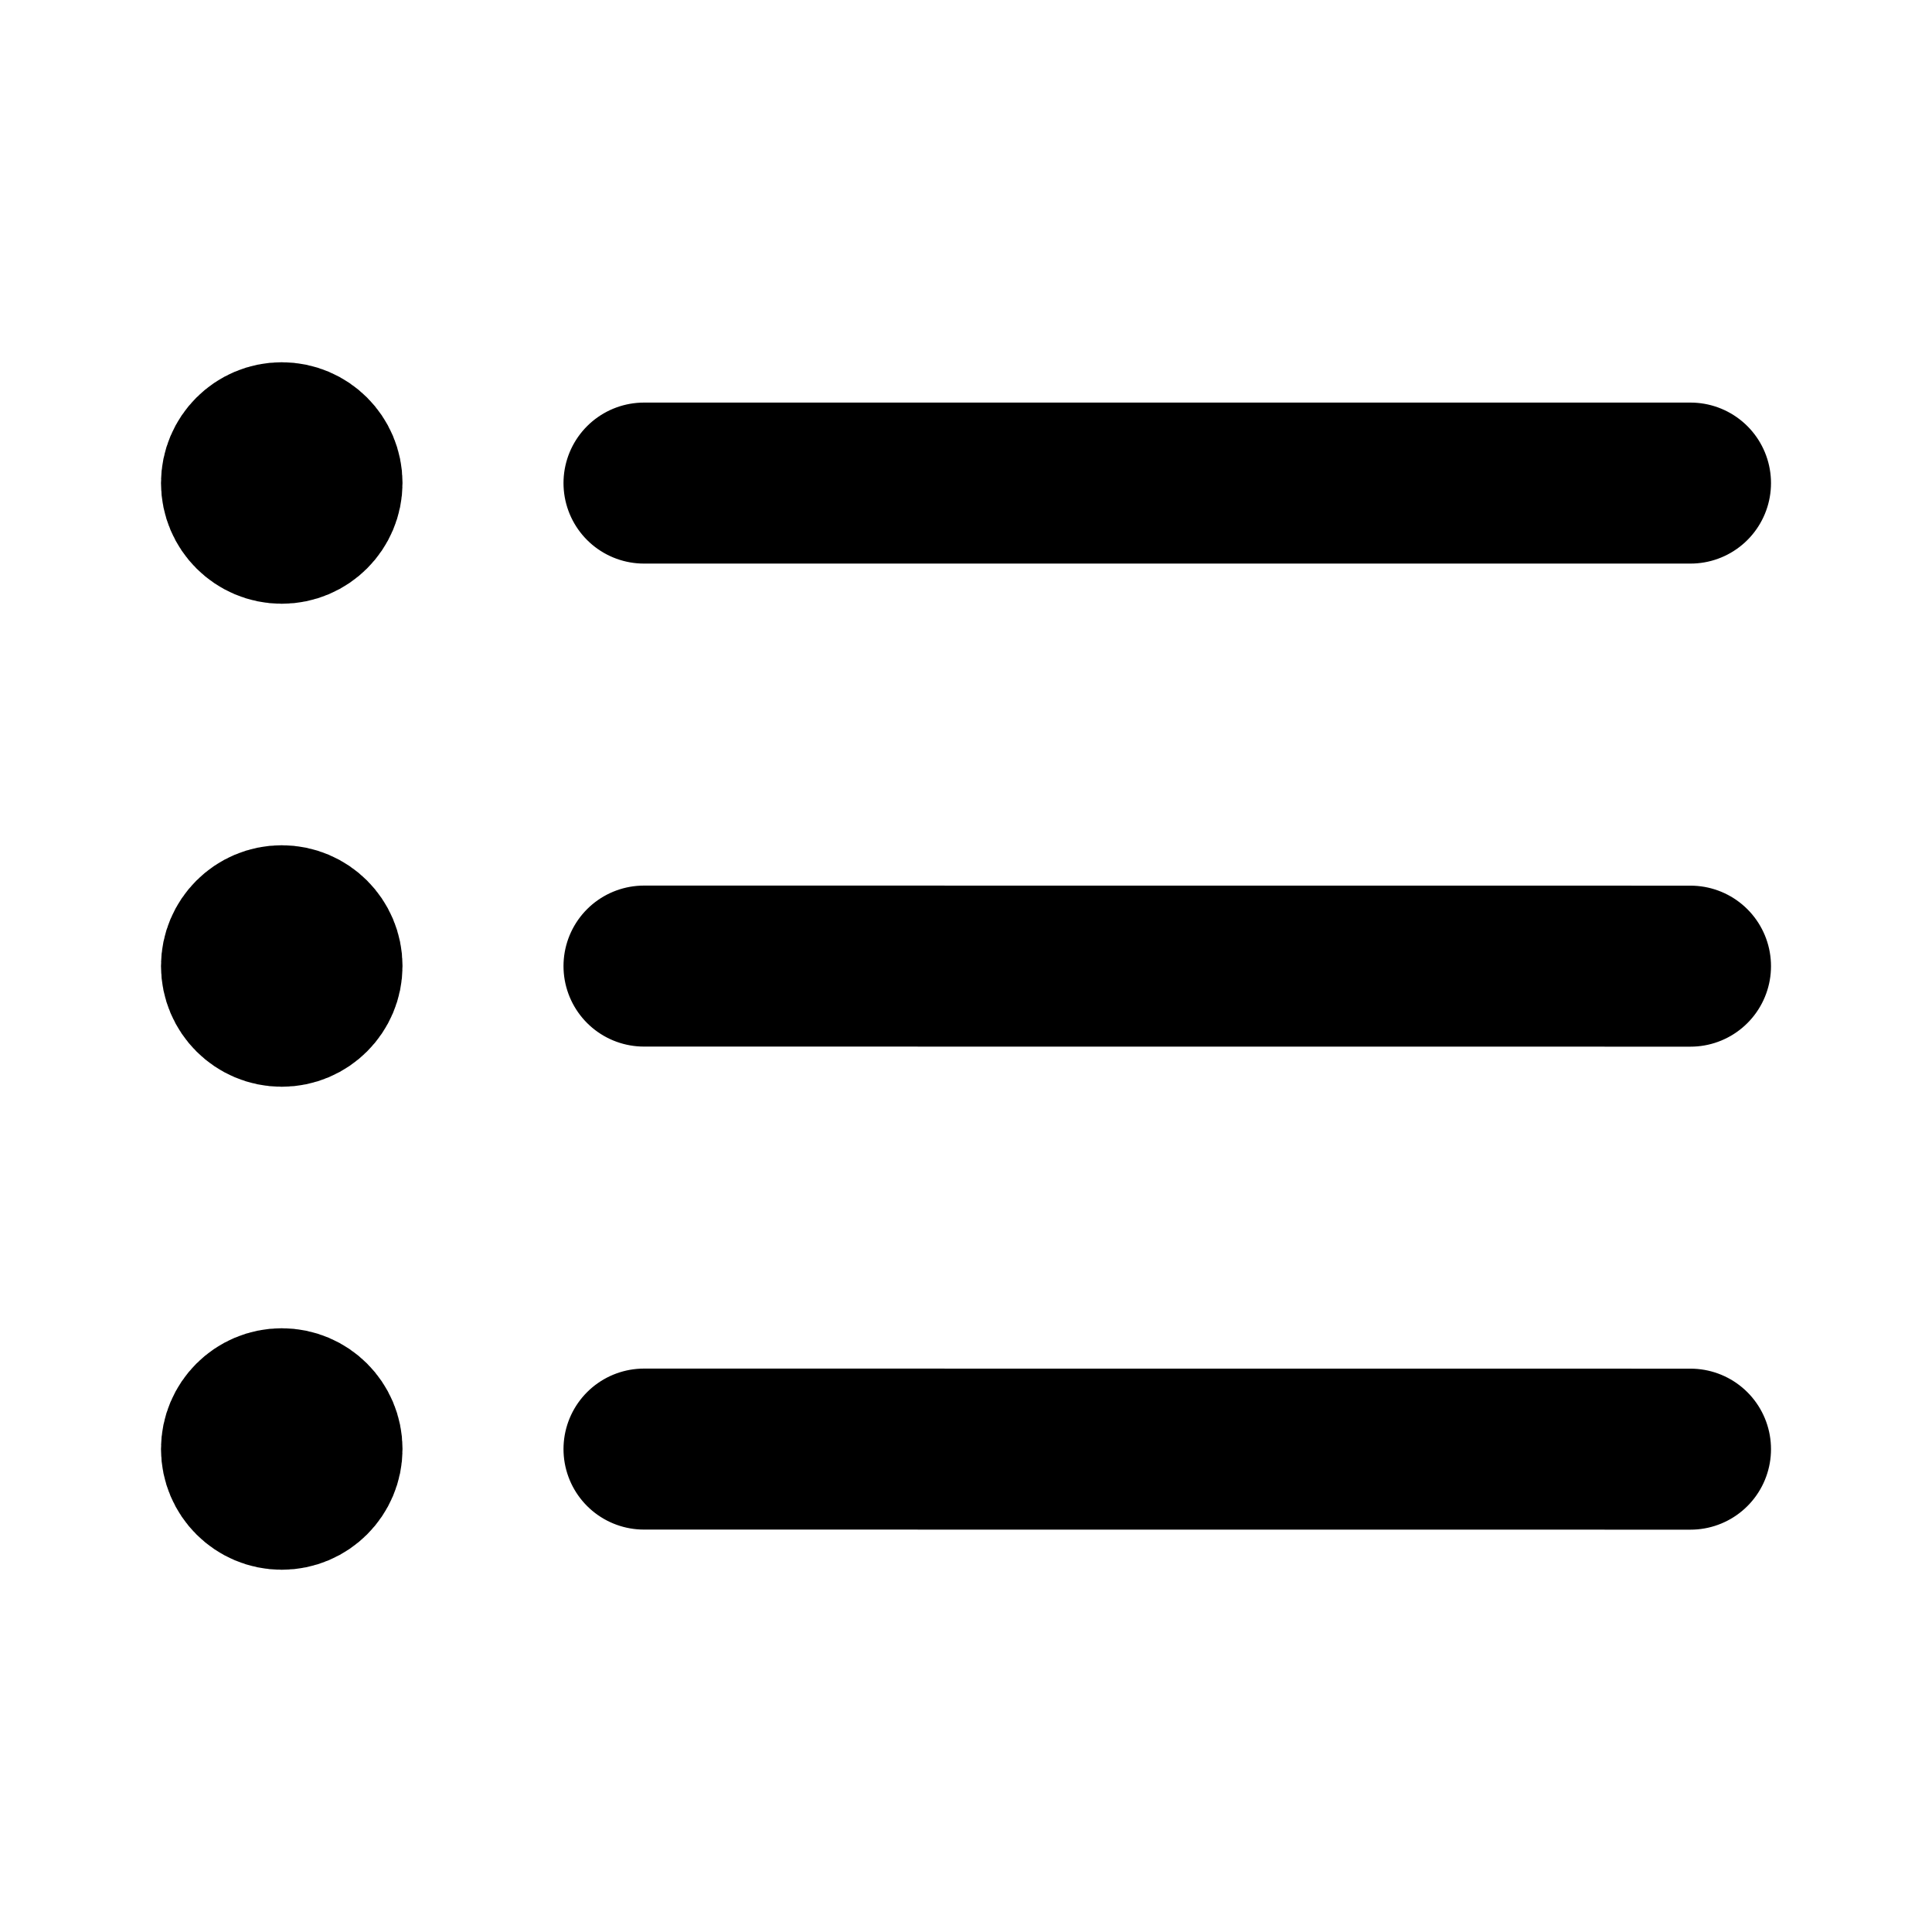
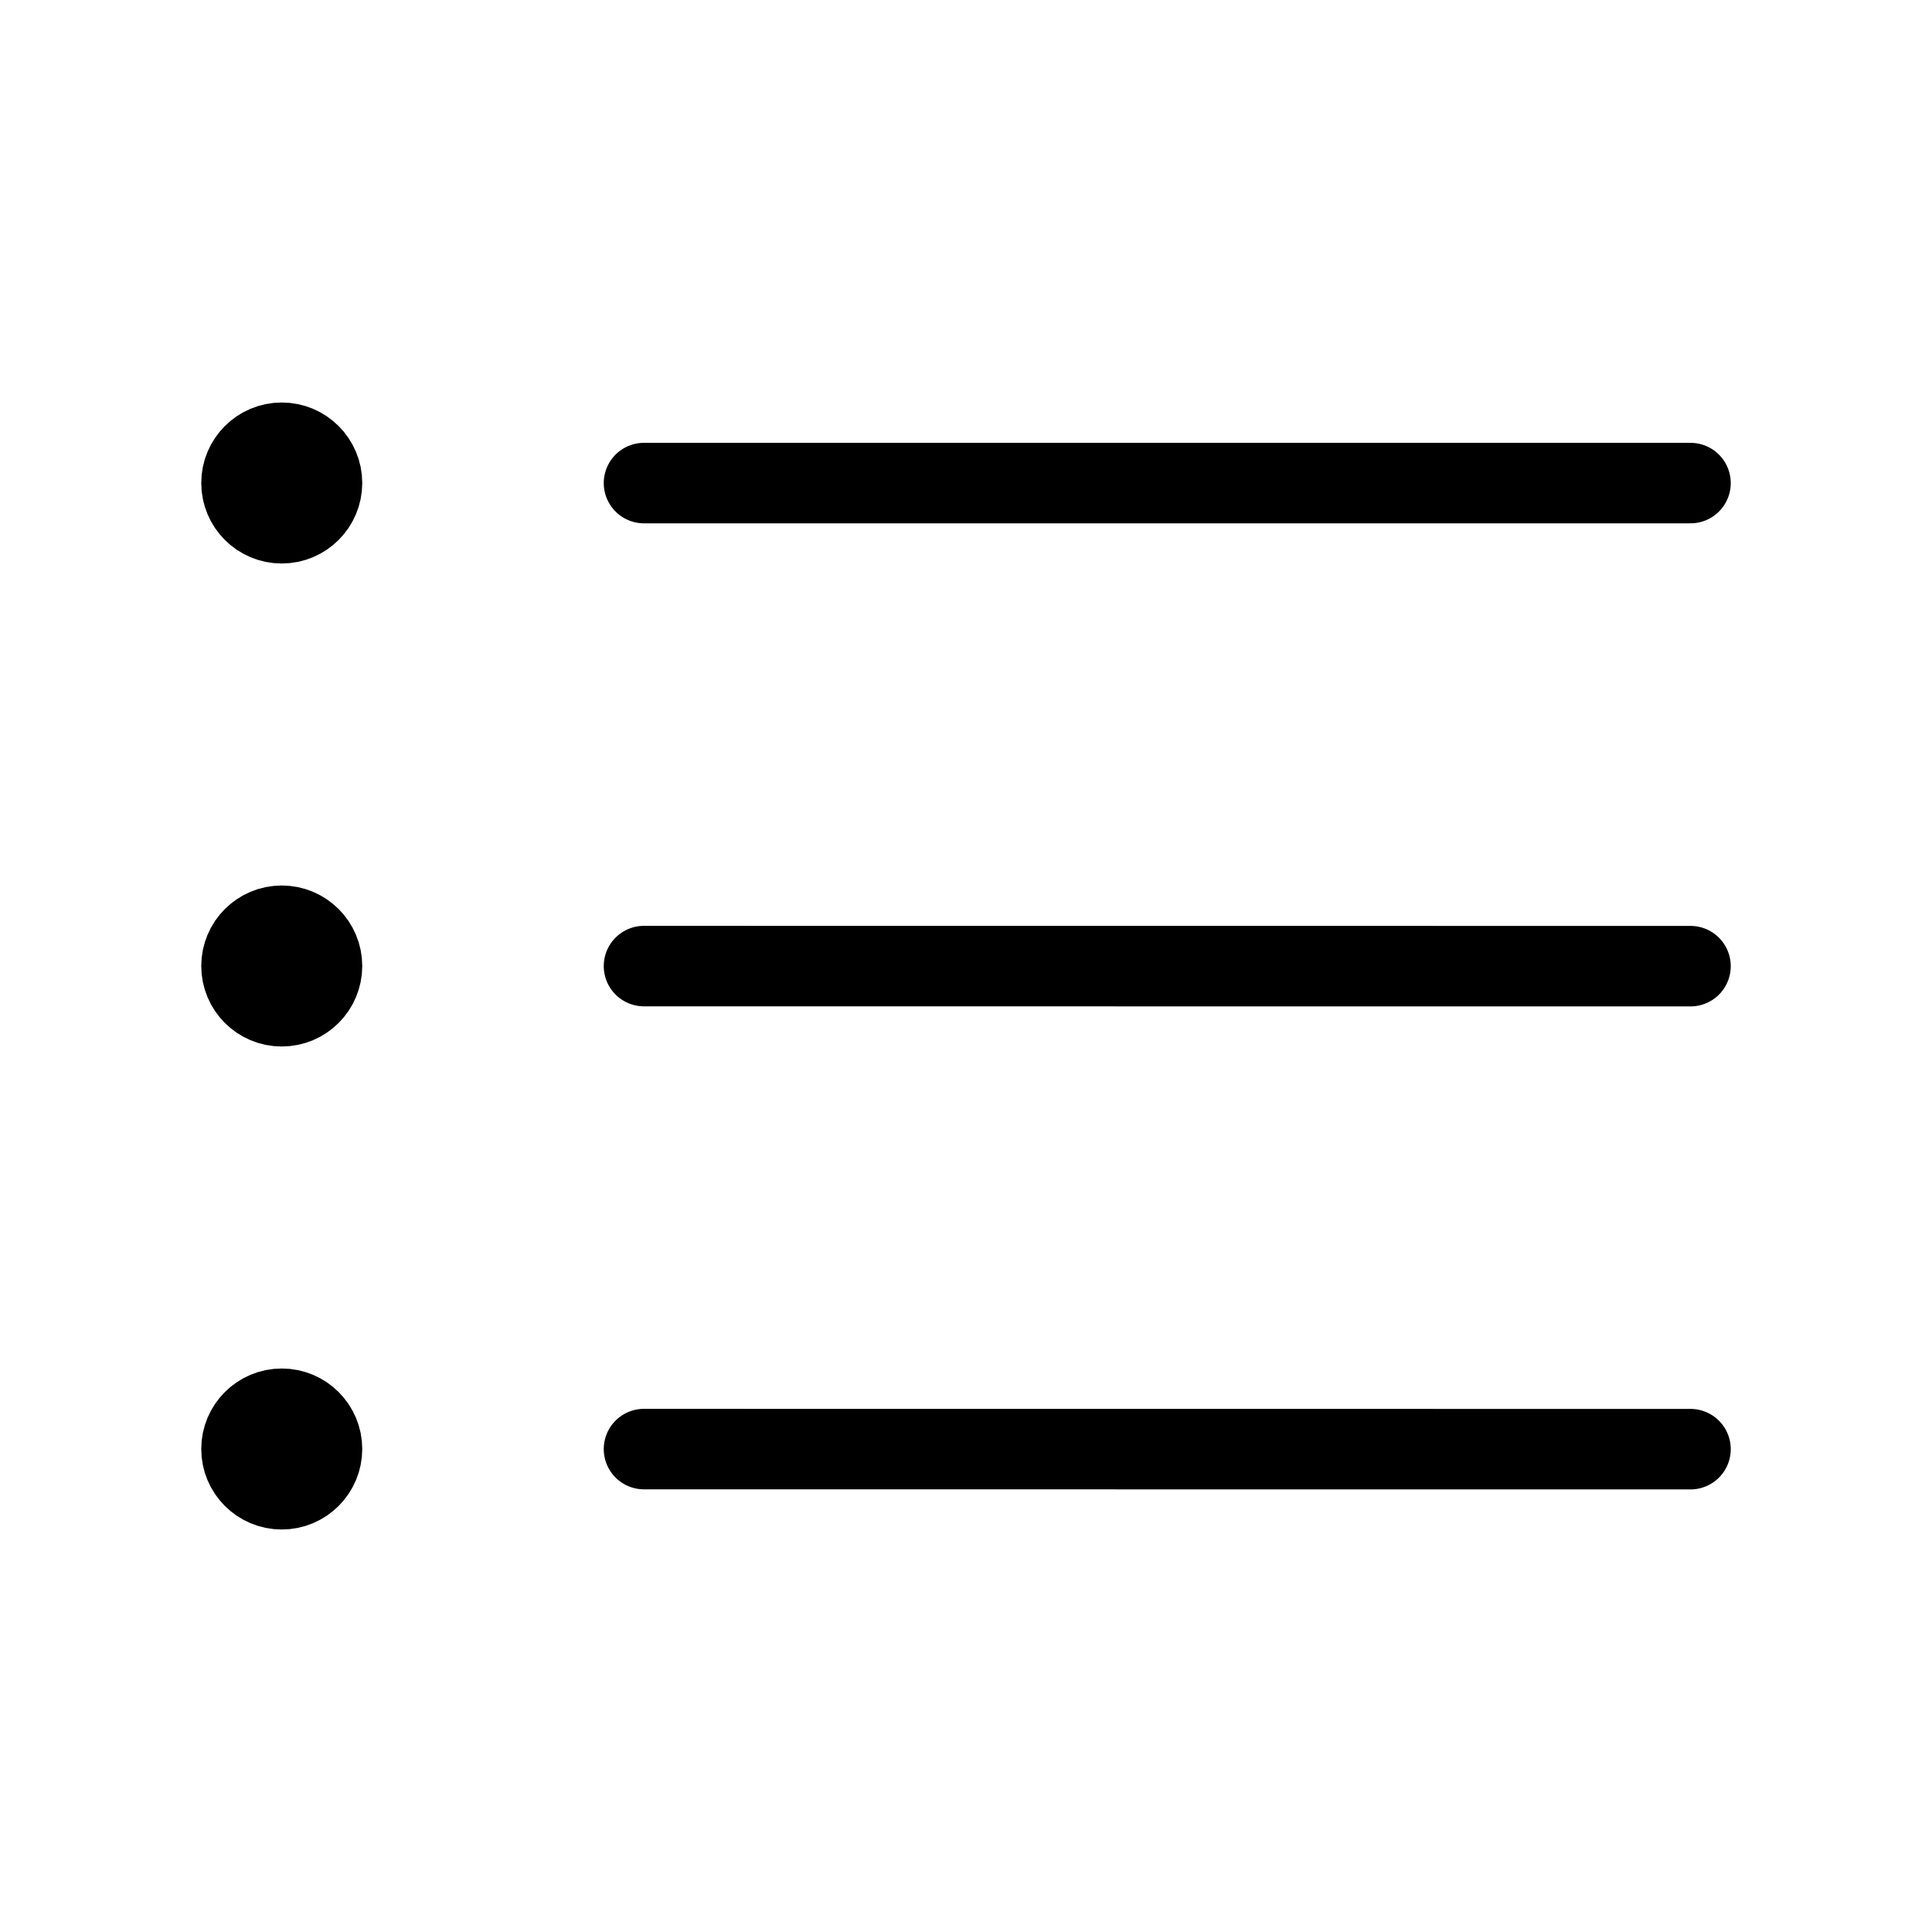
<svg xmlns="http://www.w3.org/2000/svg" width="800px" height="800px" viewBox="0 0 24 24" fill="none">
-   <path d="M8 6.001L21 6.001M8 12.001L21 12.002M8 18.001L21 18.002M3.5 6H3.51M3.5 12H3.51M3.5 18H3.51M4 6C4 6.276 3.776 6.5 3.5 6.5C3.224 6.5 3 6.276 3 6C3 5.724 3.224 5.5 3.5 5.5C3.776 5.5 4 5.724 4 6ZM4 12C4 12.276 3.776 12.5 3.5 12.5C3.224 12.5 3 12.276 3 12C3 11.724 3.224 11.5 3.5 11.5C3.776 11.5 4 11.724 4 12ZM4 18C4 18.276 3.776 18.5 3.5 18.5C3.224 18.5 3 18.276 3 18C3 17.724 3.224 17.5 3.5 17.5C3.776 17.5 4 17.724 4 18Z" stroke="#000000" stroke-width="2" stroke-linecap="round" stroke-linejoin="round" />
+   <path d="M8 6.001L21 6.001M8 12.001L21 12.002M8 18.001L21 18.002M3.5 6H3.51M3.5 12H3.51M3.5 18H3.51M4 6C4 6.276 3.776 6.5 3.5 6.5C3.224 6.5 3 6.276 3 6C3 5.724 3.224 5.5 3.5 5.5C3.776 5.5 4 5.724 4 6ZM4 12C4 12.276 3.776 12.5 3.5 12.5C3.224 12.5 3 12.276 3 12C3 11.724 3.224 11.5 3.5 11.5C3.776 11.5 4 11.724 4 12ZM4 18C4 18.276 3.776 18.5 3.5 18.5C3.224 18.5 3 18.276 3 18C3 17.724 3.224 17.5 3.5 17.5C3.776 17.5 4 17.724 4 18Z" stroke="#000000" stroke-width="1" stroke-linecap="round" stroke-linejoin="round" />
</svg>
